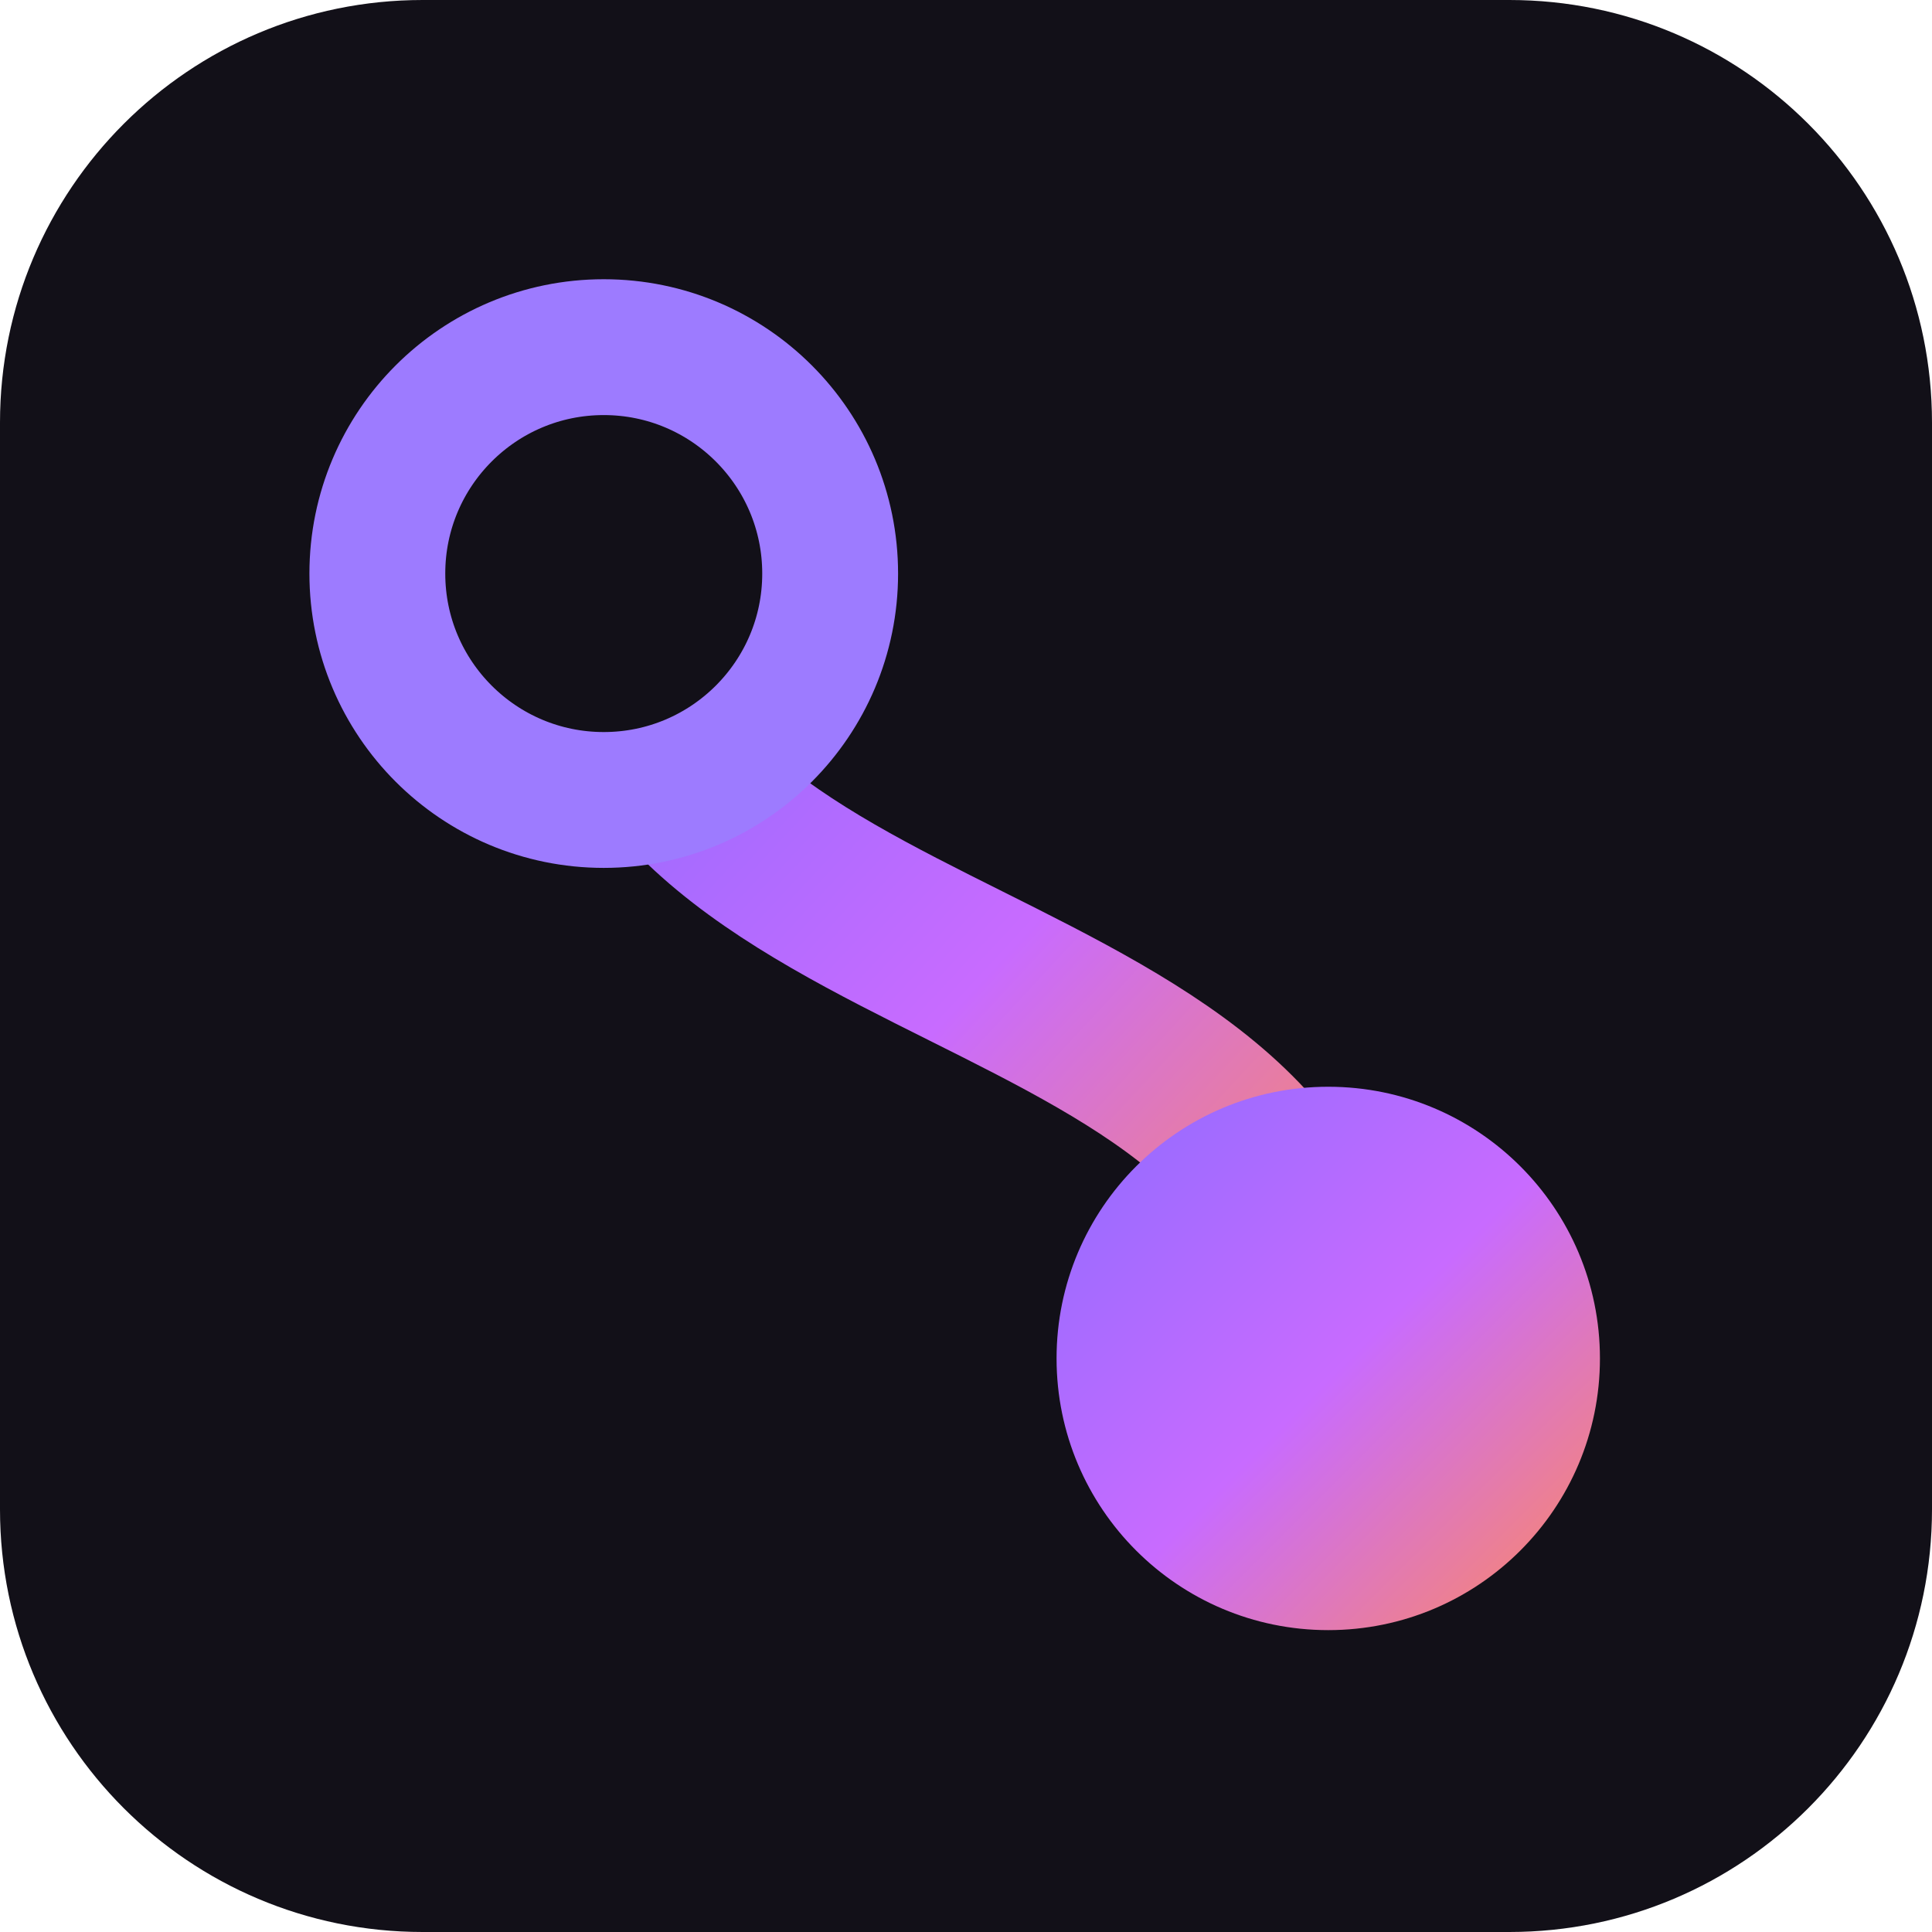
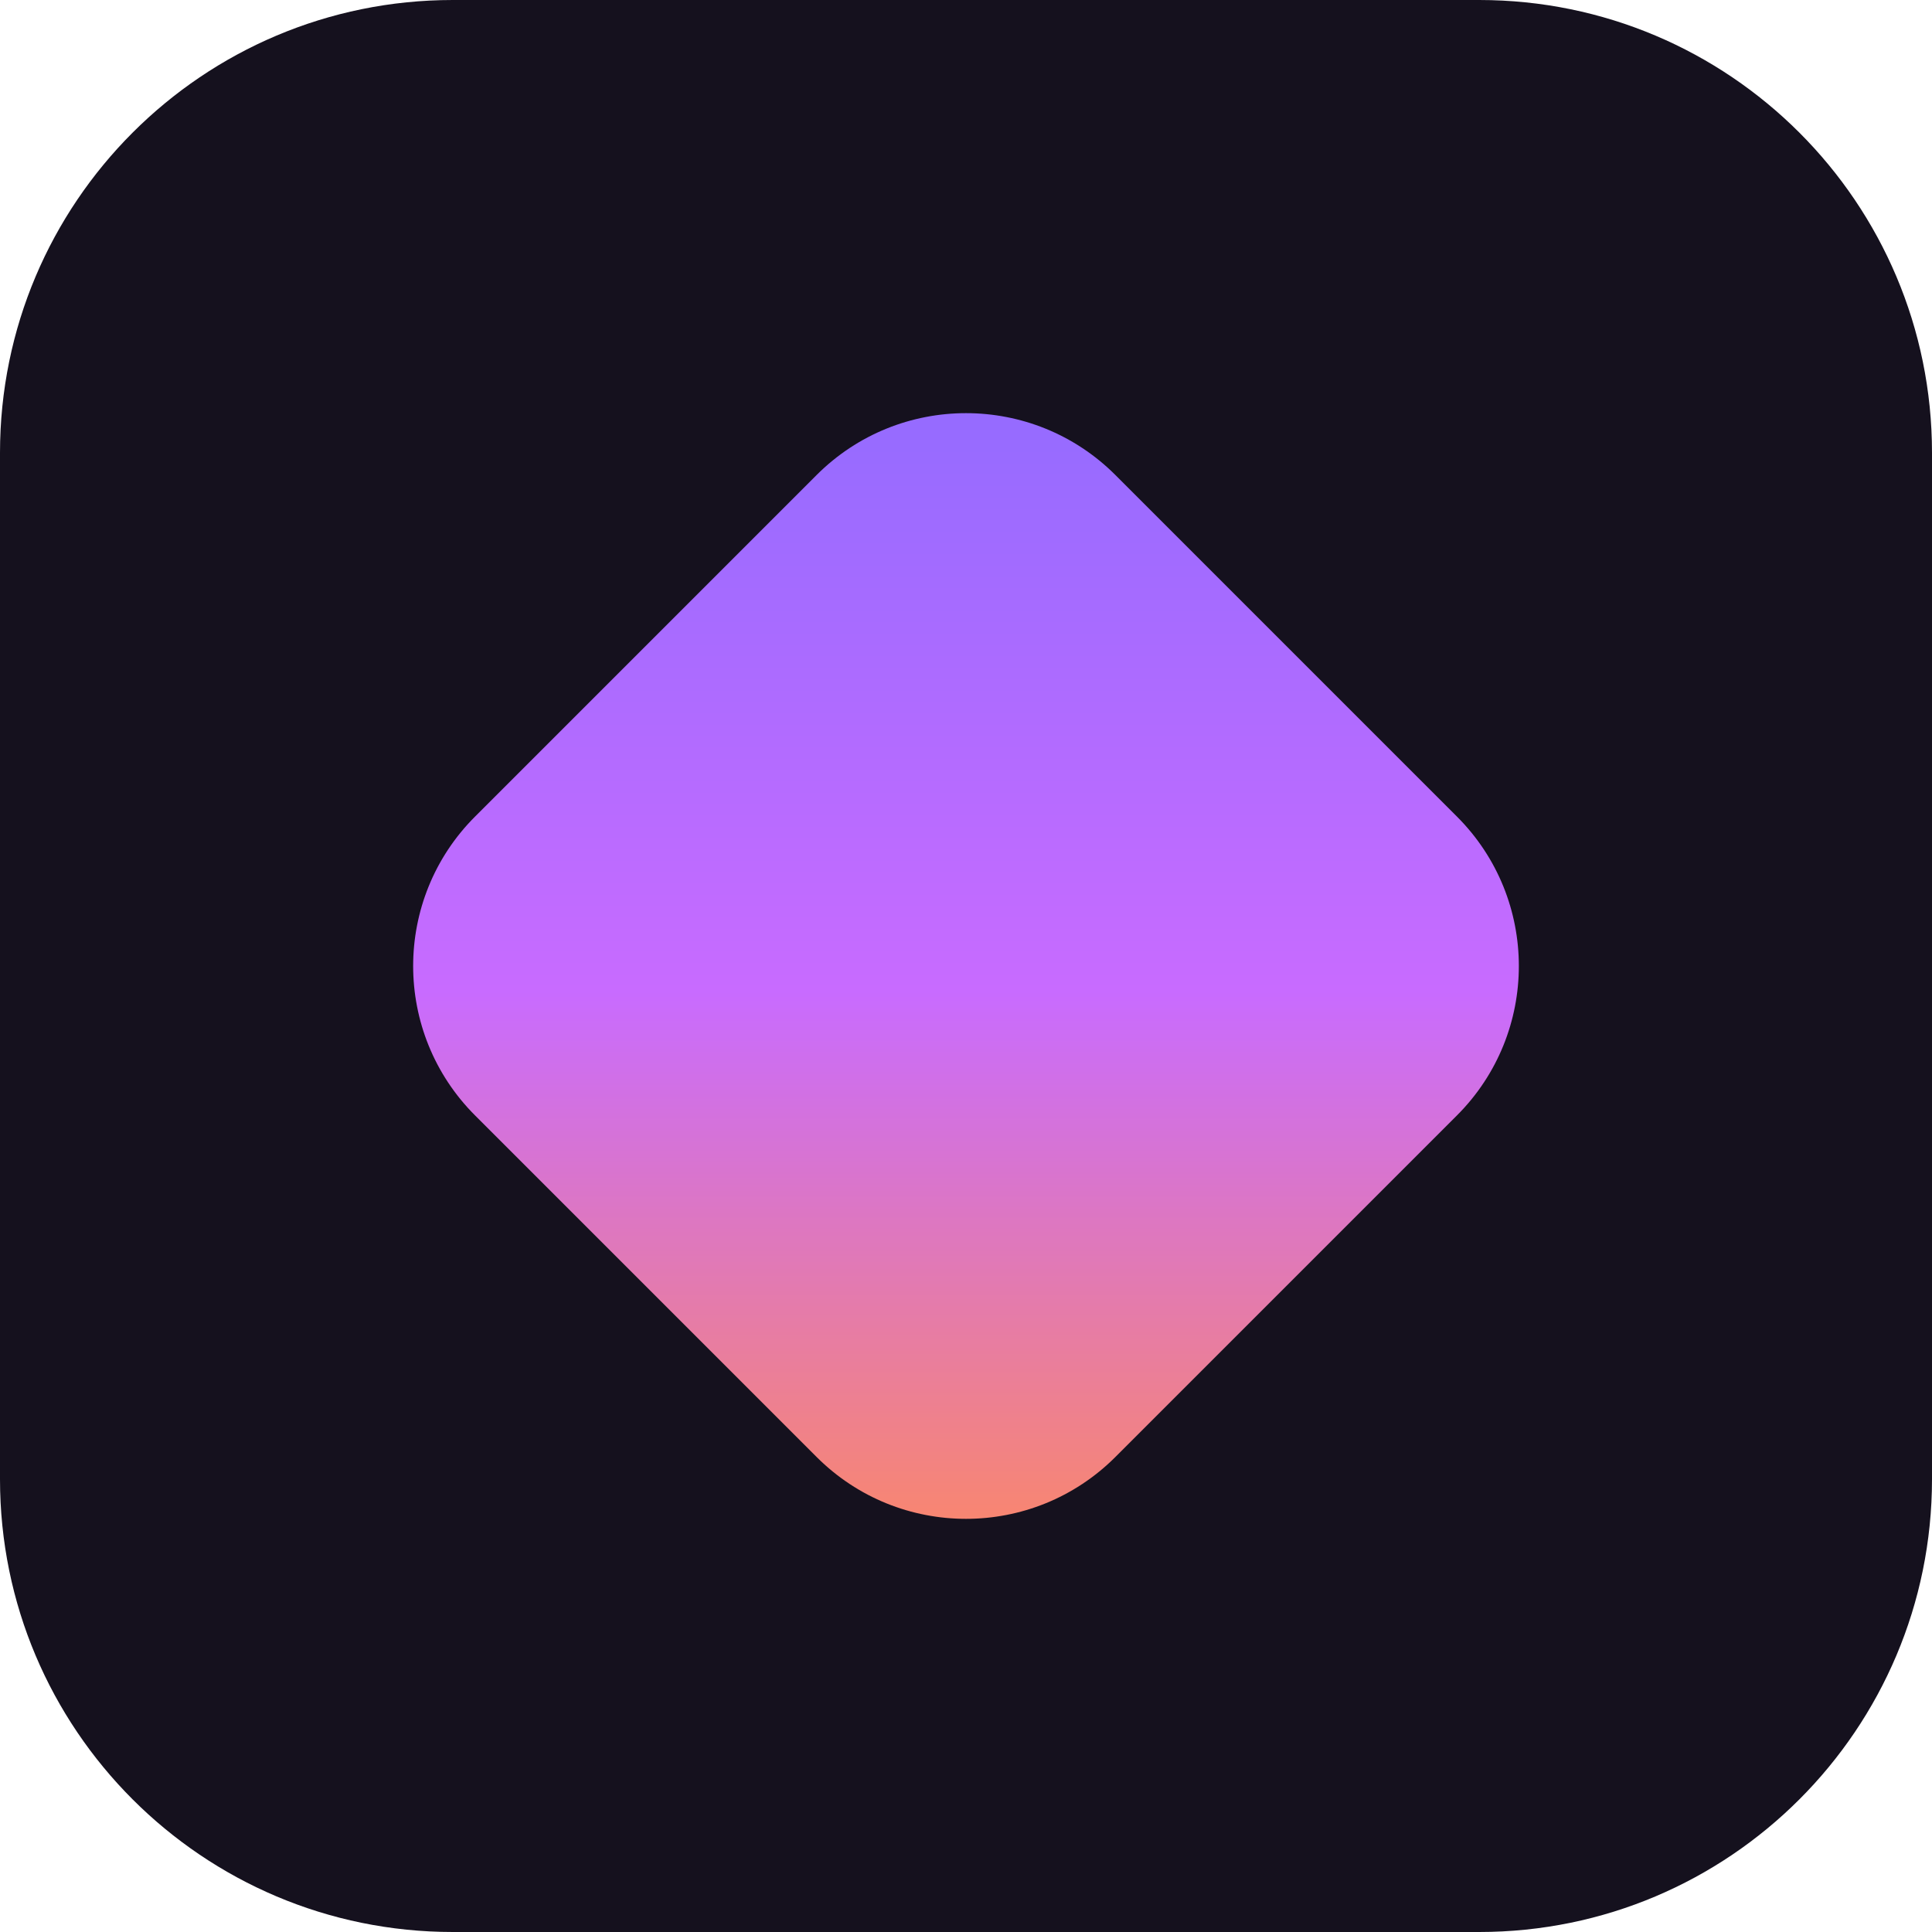
<svg xmlns="http://www.w3.org/2000/svg" viewBox="0 0 64 64">
  <defs>
    <linearGradient id="g" x1="0" y1="0" x2="1" y2="1">
      <stop offset="0" stop-color="#8E6BFF" />
      <stop offset=".52" stop-color="#C86BFF" />
      <stop offset="1" stop-color="#FF8A5C" />
    </linearGradient>
  </defs>
-   <rect width="64" height="64" rx="14" fill="#121018" />
-   <path d="M20 19 C 20 33, 44 31, 44 45" fill="none" stroke="url(#g)" stroke-width="5.5" stroke-linecap="round" />
-   <circle cx="20" cy="19" r="7.5" fill="#121018" stroke="#9D7BFF" stroke-width="4.5" />
-   <circle cx="44" cy="45" r="9" fill="url(#g)" />
+   <rect width="64" height="64" rx="15" fill="#15111E" />
+   <rect x="17" y="17" width="30" height="30" rx="7" transform="rotate(45 32 32)" fill="url(#g)" />
</svg>
